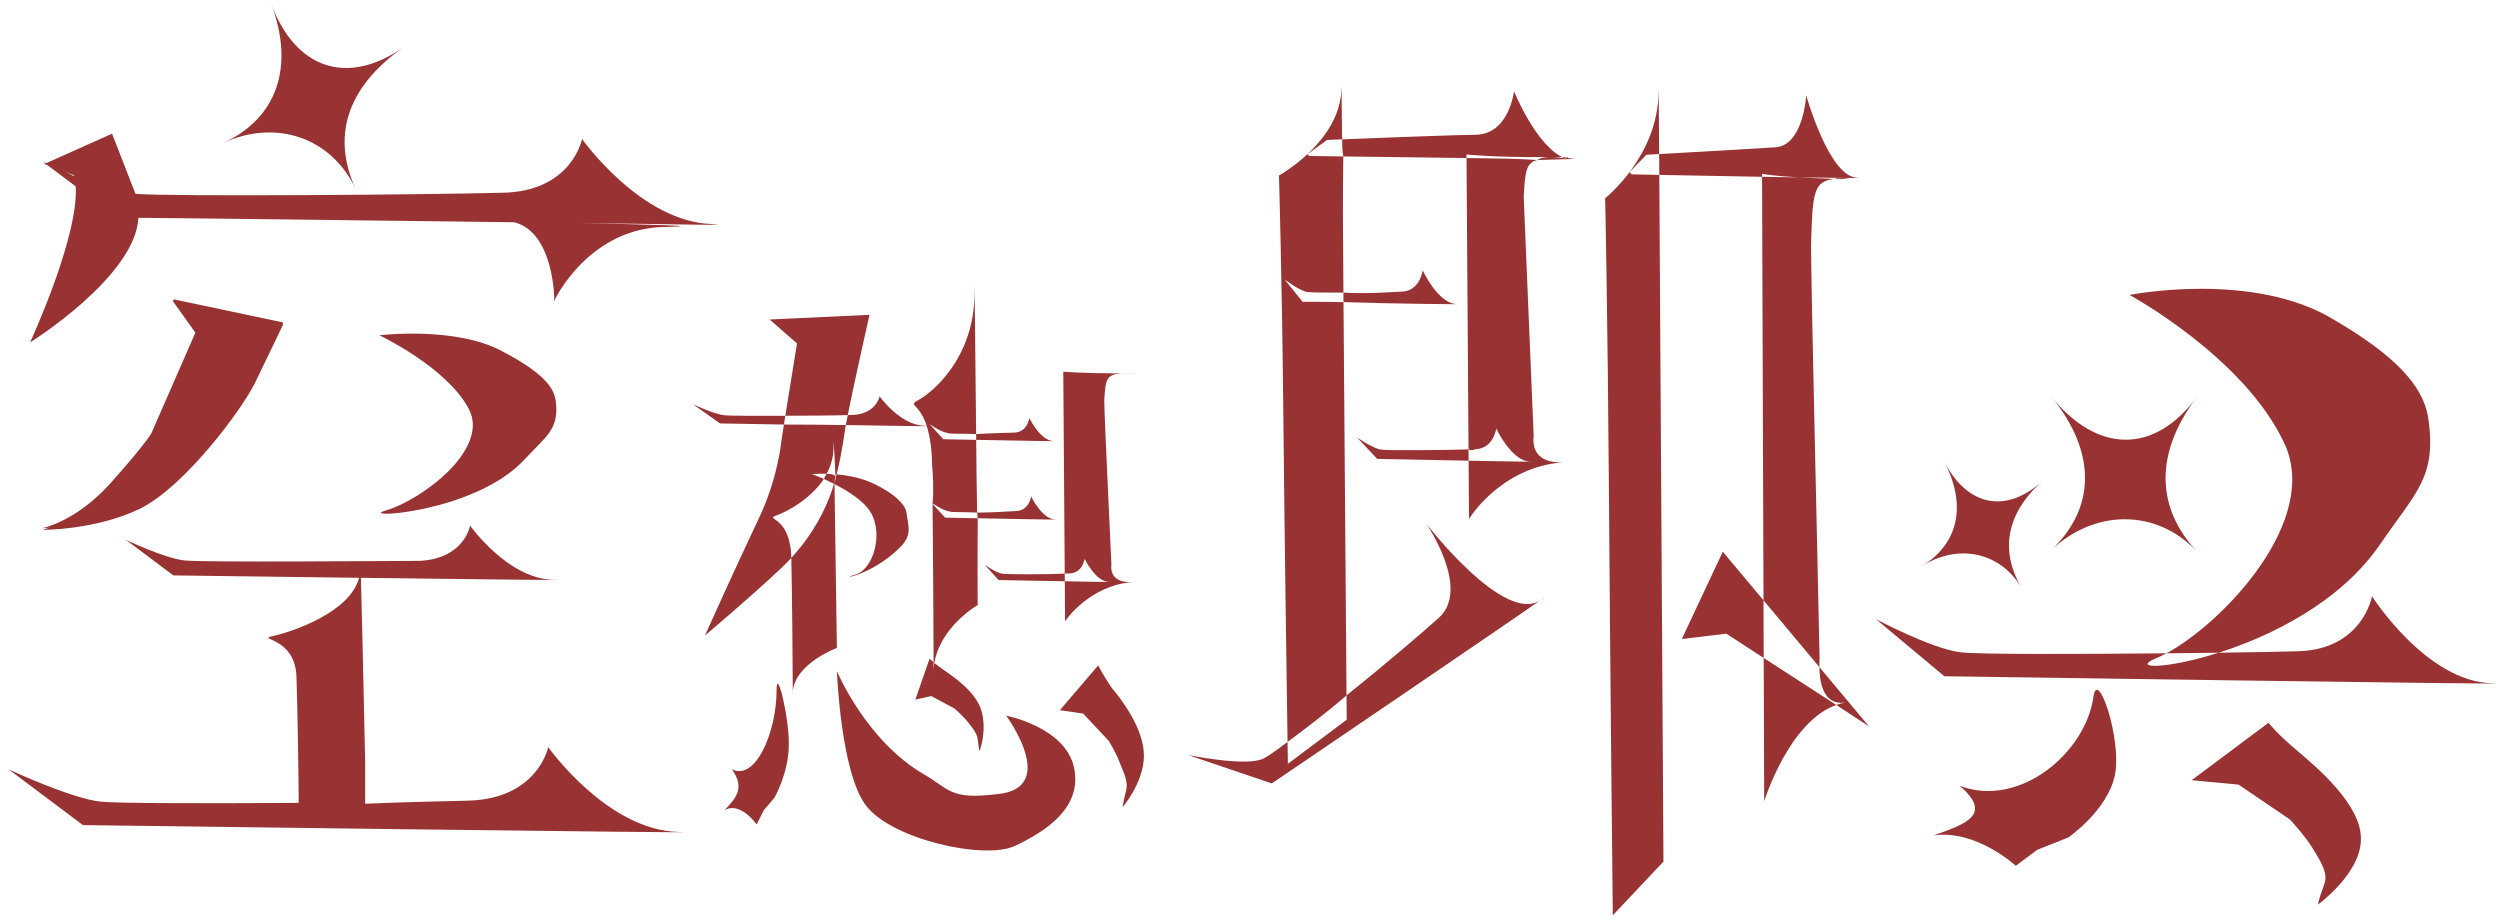
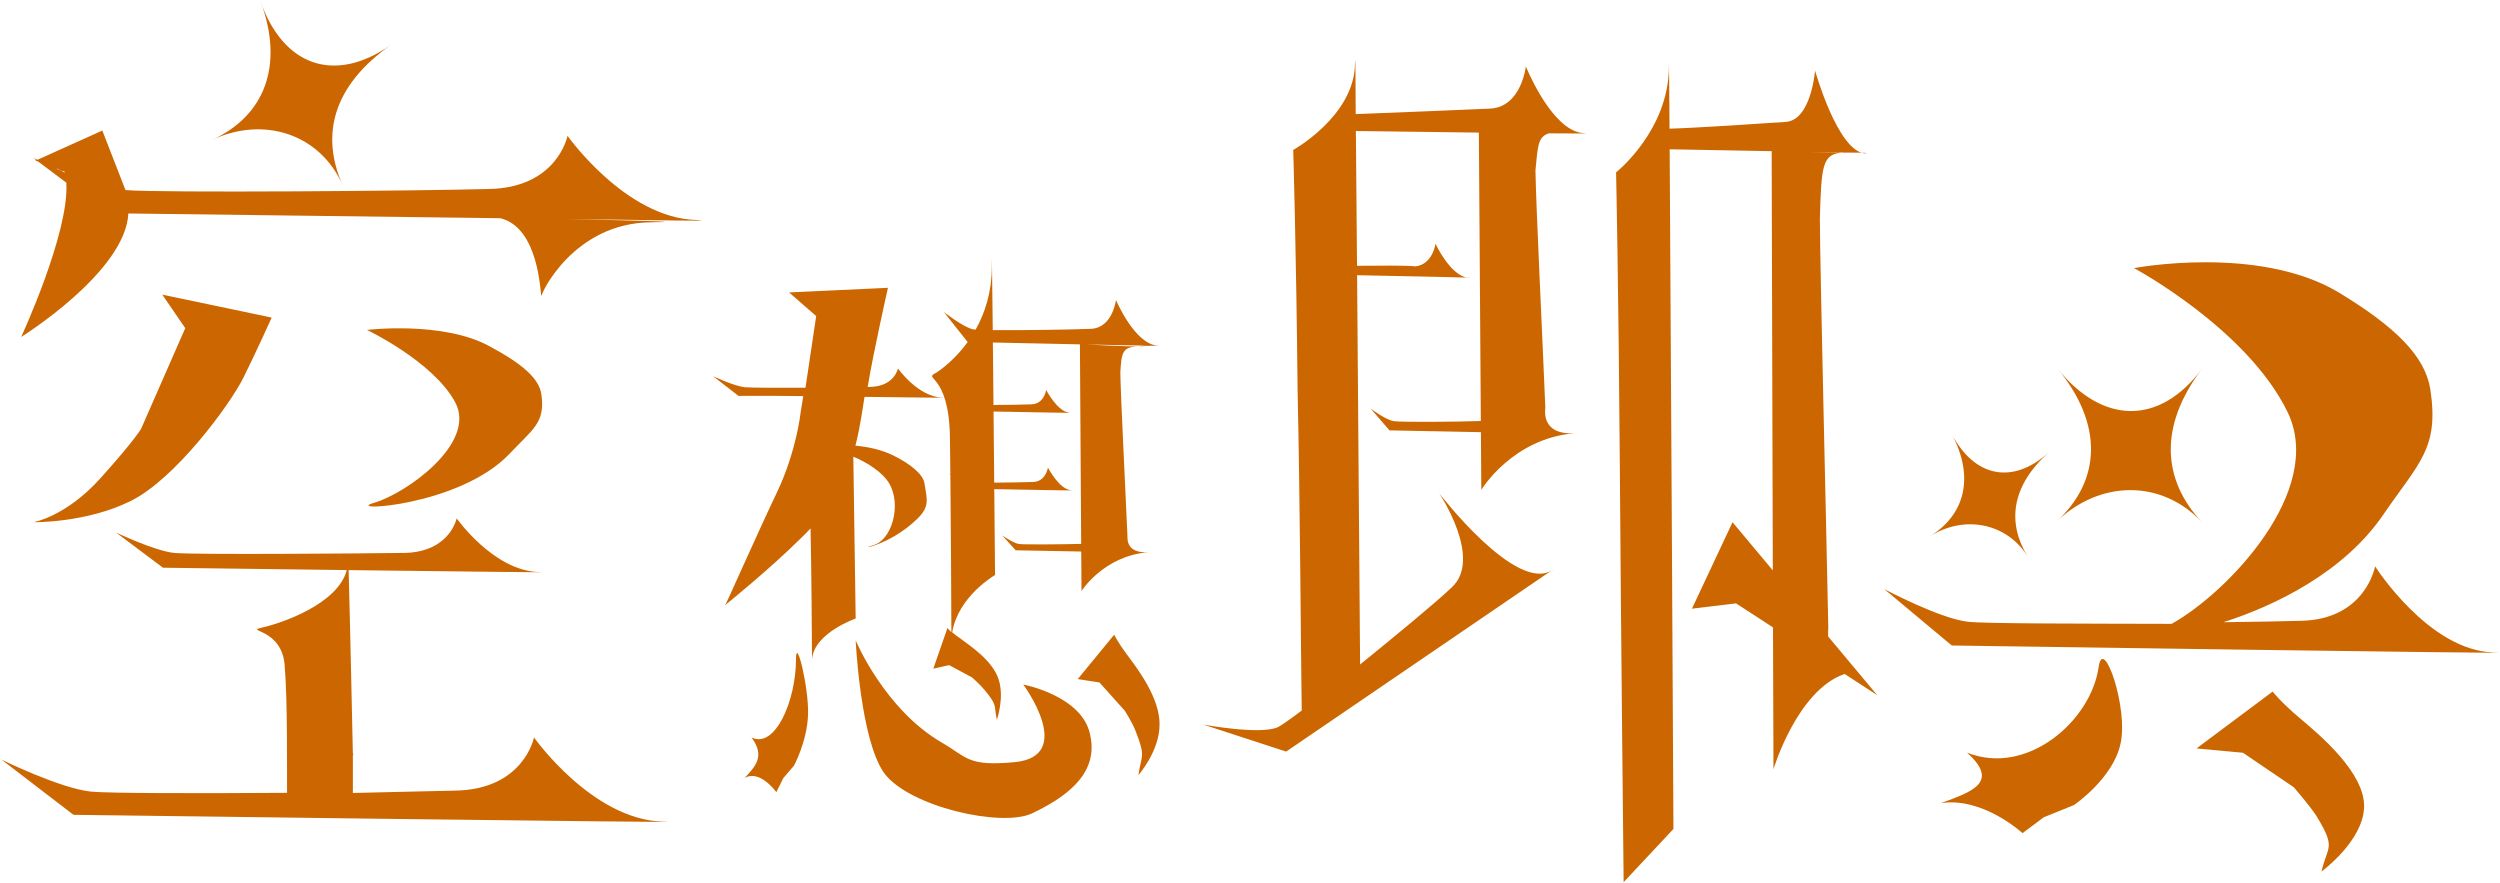
- <svg xmlns="http://www.w3.org/2000/svg" width="1402.5px" height="516.5px">
-   <path fill-rule="evenodd" stroke-width="1px" stroke-linecap="butt" stroke-linejoin="miter" fill="#993333" d="M1090.795,379.373 L1052.490,347.398 C1052.490,347.398 1083.948,364.109 1099.867,365.910 C1109.661,367.18 1165.474,366.965 1215.379,366.506 C1213.434,367.548 1211.578,368.440 1209.843,369.155 C1194.961,375.289 1215.172,375.548 1244.667,366.181 C1263.801,365.930 1280.10,365.634 1289.376,365.349 C1325.455,364.253 1330.705,334.496 1330.705,334.496 C1330.705,334.496 1360.955,382.162 1397.738,383.300 C1434.521,384.438 1090.795,379.373 1090.795,379.373 ZM1281.104,247.83 C1258.181,199.816 1194.64,165.462 1194.64,165.462 C1194.64,165.462 1264.276,151.561 1309.751,179.60 C1342.295,198.740 1359.151,215.424 1362.24,234.310 C1367.117,267.796 1355.437,275.787 1335.402,305.141 C1313.179,337.701 1274.252,356.784 1244.667,366.181 C1235.439,366.302 1225.533,366.412 1215.379,366.506 C1246.854,349.636 1302.693,291.600 1281.104,247.83 ZM1232.728,222.340 C1207.607,255.438 1210.469,285.677 1232.263,309.154 C1209.653,285.340 1174.939,285.382 1150.149,309.124 C1175.369,285.900 1176.851,254.23 1150.614,222.311 C1176.21,254.18 1208.414,255.40 1232.728,222.340 ZM1133.526,328.893 C1121.582,309.580 1098.176,304.851 1078.179,317.620 C1098.394,305.263 1103.806,283.760 1090.510,258.572 C1103.247,283.643 1124.941,288.778 1145.857,269.845 C1124.342,288.938 1122.85,309.921 1133.526,328.893 ZM989.324,336.778 L988.518,99.181 C995.726,99.305 1002.758,99.419 1009.244,99.518 C1014.451,99.789 1020.703,99.991 1028.84,100.39 C1017.342,101.92 1016.822,107.860 1015.995,137.731 C1016.209,170.829 1019.497,304.972 1020.775,369.38 C1020.786,369.357 1020.614,371.420 1020.663,374.231 L989.324,336.778 ZM1020.663,374.231 L1048.500,407.500 L1030.16,395.485 C1031.665,394.914 1033.363,394.468 1035.114,394.180 C1022.669,395.748 1020.800,382.60 1020.663,374.231 ZM989.707,449.492 L989.434,369.107 L1030.16,395.485 C1003.54,404.825 989.707,449.492 989.707,449.492 ZM968.499,355.500 L943.499,358.500 L966.500,309.500 L989.324,336.778 L989.434,369.107 L968.499,355.500 ZM988.518,99.181 C967.644,98.825 945.355,98.400 930.867,98.117 C930.840,94.9 930.814,90.103 930.789,86.433 C946.661,85.549 984.192,83.443 995.982,82.633 C1011.76,81.597 1013.273,53.481 1013.273,53.481 C1013.273,53.481 1025.928,98.519 1041.317,99.595 C1046.992,99.991 1031.303,99.852 1009.244,99.518 C994.902,98.771 988.512,97.503 988.512,97.503 L988.518,99.181 ZM914.184,96.585 L915.39,97.804 C915.39,97.804 921.231,97.929 930.867,98.117 C931.603,211.396 933.2,483.352 933.2,483.352 L904.776,513.500 C904.776,513.500 903.272,373.371 902.613,276.761 C901.953,180.152 900.499,111.214 900.499,111.214 C900.499,111.214 930.273,87.600 930.434,51.480 C930.467,43.894 930.600,58.551 930.789,86.433 C926.339,86.681 923.592,86.833 923.592,86.833 L914.184,96.585 ZM1037.504,100.18 C1034.178,100.53 1031.43,100.58 1028.84,100.39 C1030.613,99.791 1033.704,99.858 1037.504,100.18 ZM862.426,89.77 C864.131,88.550 866.252,88.265 868.918,88.135 C871.789,88.145 874.817,88.143 877.982,88.131 C879.347,88.608 880.738,88.899 882.149,88.968 C887.113,89.212 878.84,89.209 862.426,89.77 ZM868.918,88.135 C836.559,88.31 822.709,86.662 822.709,86.662 L822.722,88.657 C797.665,88.359 770.481,87.996 753.6,87.756 C752.975,84.386 752.944,81.182 752.915,78.172 C771.473,77.447 815.356,75.718 829.141,75.55 C846.790,74.205 849.358,51.140 849.358,51.140 C849.358,51.140 861.861,82.353 877.856,88.83 C874.345,88.22 871.400,88.15 868.918,88.135 ZM854.802,110.34 C855.52,129.265 858.892,207.203 860.383,244.425 C860.432,245.127 857.377,260.271 877.127,259.33 C841.652,261.942 824.104,291.170 824.104,291.170 L823.881,258.453 C844.782,258.847 863.5,259.160 858.213,258.956 C847.889,258.515 839.398,240.42 839.398,240.42 C839.398,240.42 837.925,251.574 827.798,251.999 C826.760,252.42 825.408,252.87 823.838,252.130 L822.722,88.657 C837.525,88.833 851.566,88.986 862.426,89.77 C856.107,91.30 855.562,96.368 854.802,110.34 ZM772.62,257.434 L761.311,245.42 C761.311,245.42 770.140,251.518 774.608,252.216 C778.618,252.843 810.100,252.512 823.838,252.130 L823.881,258.453 C799.756,257.997 772.62,257.434 772.62,257.434 ZM733.500,86.499 L734.499,87.500 C734.499,87.500 741.739,87.602 753.6,87.756 C753.195,108.185 753.422,134.896 753.660,164.154 C743.846,164.199 735.313,164.122 733.353,163.815 C728.885,163.117 720.55,156.641 720.55,156.641 L730.806,169.33 C730.806,169.33 740.649,169.233 753.704,169.491 C754.378,252.596 755.135,353.961 755.402,390.134 C743.169,400.69 731.234,409.539 722.315,416.247 C721.845,384.569 720.589,297.934 719.970,234.300 C719.199,155.51 717.500,98.500 717.500,98.500 C717.500,98.500 752.311,79.129 752.500,49.499 C752.539,43.276 752.694,55.300 752.915,78.172 C747.712,78.375 744.499,78.499 744.499,78.499 L733.500,86.499 ZM786.543,163.598 C796.669,163.173 798.142,151.641 798.142,151.641 C798.142,151.641 806.633,170.114 816.957,170.555 C823.984,170.855 781.534,170.42 753.704,169.491 C753.689,167.703 753.675,165.924 753.660,164.154 C766.212,164.96 780.860,163.836 786.543,163.598 ZM755.503,403.769 C755.503,403.769 755.467,398.829 755.402,390.134 C776.470,373.24 798.408,354.549 807.286,346.485 C825.169,330.243 800.252,293.94 800.252,293.94 C800.252,293.94 843.919,350.74 864.323,336.609 C847.80,348.350 713.499,439.499 713.499,439.499 L666.491,423.567 C666.491,423.567 698.510,430.169 708.524,425.688 C710.680,424.724 715.658,421.254 722.315,416.247 C722.431,424.21 722.500,428.499 722.500,428.499 L755.503,403.769 ZM864.499,336.500 C864.442,336.539 864.381,336.570 864.323,336.609 C866.606,335.54 866.876,334.873 864.499,336.500 ZM879.918,88.123 C879.261,88.126 878.627,88.128 877.982,88.131 C877.939,88.116 877.898,88.98 877.856,88.83 C878.523,88.95 879.209,88.108 879.918,88.123 ZM628.168,427.880 C626.26,422.427 621.959,415.576 621.959,415.576 L607.654,400.314 L594.587,398.404 L616.11,373.267 C616.11,373.267 618.115,377.670 623.707,385.93 C629.299,392.516 641.948,409.126 641.735,424.238 C641.521,439.350 629.755,452.828 629.755,452.828 C631.377,441.163 634.75,442.915 628.168,427.880 ZM629.667,209.505 C631.773,209.410 634.346,209.437 637.499,209.499 C634.719,209.514 632.141,209.513 629.667,209.505 ZM619.500,224.499 C619.679,237.664 622.431,291.18 623.499,316.499 C623.534,316.980 621.345,327.347 635.500,326.500 C610.75,328.491 597.500,348.500 597.500,348.500 L597.340,326.102 C612.319,326.372 625.379,326.587 621.944,326.447 C614.545,326.145 608.460,313.499 608.460,313.499 C608.460,313.499 607.404,321.393 600.147,321.684 C599.403,321.714 598.434,321.744 597.309,321.774 L596.499,208.499 C596.499,208.499 606.471,209.434 629.667,209.505 C620.626,209.916 620.193,212.596 619.500,224.499 ZM560.203,325.405 L552.498,316.922 C552.498,316.922 558.825,321.355 562.28,321.833 C564.901,322.262 587.463,322.35 597.309,321.774 L597.340,326.102 C580.50,325.790 560.203,325.405 560.203,325.405 ZM548.52,290.746 C548.41,289.528 548.30,288.299 548.18,287.57 C556.667,287.6 566.289,286.839 570.147,286.684 C577.404,286.393 578.460,278.499 578.460,278.499 C578.460,278.499 584.545,291.145 591.944,291.447 C596.861,291.647 567.984,291.121 548.52,290.746 ZM532.28,286.833 C529.457,286.449 524.879,283.521 523.170,282.379 C523.90,274.279 523.4,266.964 522.916,261.110 C522.361,224.484 507.54,228.816 514.564,224.769 C522.75,220.722 546.707,200.766 546.665,164.618 C546.644,145.973 547.130,193.72 547.607,243.53 C539.752,243.104 532.566,243.63 531.28,242.833 C527.825,242.355 521.498,237.922 521.498,237.922 L529.203,246.405 C529.203,246.405 537.293,246.562 547.642,246.757 C547.773,260.526 547.902,274.393 548.18,287.57 C540.395,287.102 533.528,287.57 532.28,286.833 ZM548.52,290.746 C548.306,318.393 548.492,339.431 548.492,339.431 C548.492,339.431 527.659,351.324 524.188,371.904 C524.33,371.776 523.884,371.652 523.744,371.534 C523.701,354.368 523.474,313.56 523.173,282.665 L530.203,290.405 C530.203,290.405 537.989,290.556 548.52,290.746 ZM523.699,378.279 C523.736,380.661 523.752,379.508 523.751,375.827 C523.823,374.486 523.973,373.179 524.188,371.904 C525.442,372.939 527.147,374.260 529.358,375.788 C534.788,379.540 547.28,387.902 550.499,398.499 C553.971,409.97 549.499,421.500 549.499,421.500 C547.772,412.948 549.955,413.483 542.499,404.500 C539.796,401.242 535.500,397.499 535.500,397.499 L522.500,390.499 L513.500,392.499 L521.499,369.499 C521.499,369.499 522.222,370.251 523.744,371.534 C523.748,373.206 523.750,374.646 523.751,375.827 C523.707,376.633 523.685,377.449 523.699,378.279 ZM522.498,281.922 C522.498,281.922 522.751,282.98 523.170,282.379 C523.171,282.474 523.172,282.570 523.173,282.665 L522.498,281.922 ZM569.147,242.684 C576.404,242.393 577.460,234.499 577.460,234.499 C577.460,234.499 583.545,247.145 590.944,247.447 C595.812,247.645 567.548,247.131 547.642,246.757 C547.630,245.521 547.618,244.286 547.607,243.53 C556.101,242.998 565.376,242.835 569.147,242.684 ZM474.508,238.453 C474.785,236.906 475.150,235.7 475.580,232.849 C476.430,232.831 477.221,232.812 477.894,232.794 C491.484,232.423 493.462,222.352 493.462,222.352 C493.462,222.352 504.856,238.484 518.712,238.869 C525.0,239.44 501.764,238.786 474.508,238.453 ZM474.499,238.500 C473.710,242.907 472.375,254.249 469.349,266.115 C468.916,266.76 468.490,266.40 468.69,266.9 C467.825,251.158 467.652,242.880 467.665,250.189 C467.676,256.43 466.146,261.241 463.728,265.788 C458.794,265.658 455.499,265.975 455.499,265.975 C455.499,265.975 458.169,266.946 462.22,268.660 C454.297,280.531 440.790,287.355 435.564,289.180 C428.54,291.804 443.361,288.996 443.916,312.737 C443.918,312.819 443.919,312.907 443.921,312.990 C442.120,314.950 440.304,316.793 438.499,318.500 C420.511,335.508 395.499,356.500 395.499,356.500 C395.504,356.439 412.690,318.161 424.855,292.629 C436.40,269.150 438.325,247.57 438.325,247.57 L439.785,238.17 C450.800,238.158 463.9,238.312 474.508,238.453 C474.505,238.468 474.502,238.484 474.499,238.500 ZM467.878,271.441 C467.971,271.488 468.65,271.537 468.159,271.585 C468.700,305.575 469.492,363.506 469.492,363.506 C469.492,363.506 445.996,372.199 444.751,387.99 C444.743,376.393 444.373,332.545 443.921,312.990 C452.253,303.925 460.282,292.220 465.500,278.500 C466.374,276.199 467.163,273.829 467.878,271.441 ZM469.349,266.115 C475.836,266.699 483.626,268.147 490.499,271.499 C501.403,276.817 507.801,282.716 508.499,287.500 C509.738,295.982 511.850,300.340 504.500,307.500 C488.216,323.359 469.45,325.256 479.499,322.499 C489.954,319.743 495.665,299.650 488.500,287.500 C484.728,281.104 475.785,275.480 468.159,271.585 C468.154,271.235 468.148,270.887 468.142,270.542 C468.572,269.66 468.974,267.587 469.349,266.115 ZM467.878,271.441 C465.770,270.372 463.776,269.440 462.22,268.660 C462.626,267.731 463.202,266.778 463.728,265.788 C465.65,265.823 466.525,265.893 468.69,266.9 C468.93,267.460 468.117,268.974 468.142,270.542 C468.55,270.842 467.967,271.142 467.878,271.441 ZM444.699,388.688 C444.685,388.150 444.707,387.621 444.751,387.99 C444.752,389.485 444.736,390.232 444.699,388.688 ZM403.93,237.540 L388.664,226.719 C388.664,226.719 400.514,232.374 406.510,232.984 C409.586,233.296 424.715,233.336 440.555,233.250 L439.785,238.17 C419.384,237.756 403.93,237.540 403.93,237.540 ZM447.114,192.647 L431.755,179.242 L487.790,176.635 C487.790,176.635 479.269,214.334 475.580,232.849 C468.69,233.13 454.66,233.177 440.555,233.250 L447.114,192.647 ZM325.205,125.117 C360.59,125.878 398.302,126.786 373.869,127.3 C330.94,127.391 311.354,167.420 310.880,168.960 C311.18,167.532 310.592,130.123 288.412,124.681 C208.914,123.720 111.307,122.444 77.635,122.2 C75.978,155.274 16.877,192.11 16.877,192.11 C16.877,192.11 44.257,132.918 42.470,104.538 L26.586,92.623 L24.877,91.998 L25.426,91.753 L23.867,90.583 C23.867,90.583 24.612,90.938 25.908,91.537 L62.876,74.996 L75.994,108.732 C95.749,110.416 242.722,109.194 281.579,108.132 C320.830,107.60 326.541,77.970 326.541,77.970 C326.541,77.970 359.451,124.569 399.468,125.681 C413.293,126.66 377.706,125.726 325.205,125.117 ZM41.523,98.81 L36.870,96.381 C38.354,97.10 39.941,97.666 41.569,98.329 C41.555,98.248 41.536,98.162 41.523,98.81 ZM310.880,168.960 C310.877,168.991 310.874,169.11 310.871,169.8 C310.868,169.5 310.872,168.987 310.880,168.960 ZM199.47,105.935 C185.930,77.108 154.492,66.381 124.723,80.445 C154.722,66.990 165.903,38.246 151.940,1.58 C165.153,37.984 194.161,48.965 226.265,26.548 C193.308,49.79 186.565,77.669 199.47,105.935 ZM142.874,215.14 C135.358,230.196 103.913,272.580 78.876,285.22 C53.839,297.465 23.877,297.24 23.877,297.24 C23.877,297.24 25.309,296.777 27.797,295.948 C25.305,296.45 23.877,296.24 23.877,296.24 C23.877,296.24 42.244,292.868 61.876,271.21 C81.508,249.173 84.876,243.17 84.876,243.17 L109.608,186.619 L96.875,168.8 L97.674,168.175 L96.875,167.8 L158.874,180.9 C158.874,180.9 158.727,180.334 158.461,180.923 L158.874,181.9 C158.874,181.9 150.391,199.831 142.874,215.14 ZM212.873,188.10 C212.873,188.10 255.343,182.850 281.871,197.11 C300.856,207.146 310.516,215.508 311.732,224.626 C313.888,240.792 306.671,244.373 293.871,258.19 C265.519,288.246 198.670,291.276 216.873,286.22 C235.76,280.769 275.349,252.172 262.872,229.15 C250.395,205.859 212.873,188.10 212.873,188.10 ZM167.567,450.415 C167.521,438.296 166.973,397.702 166.311,379.503 C165.474,356.490 142.387,359.212 153.715,356.669 C164.131,354.331 196.363,343.532 201.435,324.150 C148.825,323.490 97.259,322.808 97.259,322.808 L70.682,302.873 C70.682,302.873 92.508,313.291 103.553,314.414 C114.598,315.537 210.3,314.748 235.35,314.64 C260.67,313.381 263.709,294.829 263.709,294.829 C263.709,294.829 284.697,324.546 310.218,325.256 C323.793,325.633 262.667,324.916 202.471,324.163 C203.168,348.369 204.709,420.380 204.873,428.40 L204.873,428.40 L204.873,428.56 C204.882,428.480 204.887,428.715 204.887,428.715 C204.887,428.715 204.874,428.718 204.873,428.718 L204.873,450.90 C229.594,449.825 250.939,449.493 262.579,449.175 C301.831,448.103 307.542,419.13 307.542,419.13 C307.542,419.13 340.451,465.611 380.468,466.724 C420.486,467.836 46.540,462.885 46.540,462.885 L4.868,431.626 C4.868,431.626 39.91,447.962 56.410,449.723 C66.123,450.711 117.441,450.755 167.567,450.415 ZM167.874,450.413 L167.874,450.159 C167.850,450.242 167.842,450.329 167.820,450.413 C167.838,450.413 167.856,450.413 167.874,450.413 ZM410.500,431.499 C423.782,438.51 435.671,410.720 435.665,387.189 C435.662,373.425 442.996,403.185 442.500,418.500 C442.3,433.814 434.500,447.500 434.500,447.500 L428.499,454.500 L424.499,462.499 C424.499,462.499 415.228,449.372 406.499,454.500 C412.631,447.908 418.322,442.203 410.500,431.499 ZM559.499,445.499 C594.513,442.208 564.500,401.500 564.500,401.500 C564.500,401.500 597.599,407.882 602.500,430.500 C607.400,453.117 586.718,466.303 569.500,474.500 C552.281,482.696 499.439,470.723 485.500,451.499 C471.560,432.276 469.500,376.500 469.500,376.500 C469.500,376.500 485.821,415.634 518.500,434.499 C532.673,442.682 532.815,448.8 559.499,445.499 ZM1099.418,440.88 C1133.384,453.517 1169.791,422.158 1174.34,391.407 C1176.517,373.419 1190.541,414.996 1186.455,434.827 C1182.370,454.657 1160.36,469.791 1160.36,469.791 L1142.891,476.740 L1130.858,485.728 C1130.858,485.728 1108.698,465.176 1084.671,468.677 C1102.90,462.311 1118.183,456.941 1099.418,440.88 ZM1288.152,420.643 C1299.418,430.160 1324.900,451.454 1324.470,470.828 C1324.39,490.201 1300.336,507.480 1300.336,507.480 C1303.603,492.526 1309.38,494.772 1297.138,475.496 C1292.823,468.506 1284.629,459.723 1284.629,459.723 L1255.812,440.156 L1229.487,437.708 L1272.647,405.482 C1272.647,405.482 1276.886,411.127 1288.152,420.643 Z" />
+ <svg xmlns="http://www.w3.org/2000/svg" width="1417px" height="500px">
+   <path fill-rule="evenodd" fill="rgb(204, 102, 0)" d="M1106.295,365.873 L1067.990,333.898 C1067.990,333.898 1099.448,350.609 1115.367,352.410 C1125.161,353.518 1180.974,353.465 1230.879,353.6 C1262.354,336.136 1318.194,278.100 1296.604,233.583 C1273.681,186.316 1209.564,151.962 1209.564,151.962 C1209.564,151.962 1279.776,138.61 1325.251,165.560 C1357.795,185.240 1374.651,201.924 1377.524,220.811 C1382.617,254.296 1370.937,262.287 1350.902,291.641 C1328.679,324.201 1289.752,343.284 1260.167,352.681 C1279.301,352.430 1295.510,352.134 1304.876,351.849 C1340.955,350.753 1346.205,320.996 1346.205,320.996 C1346.205,320.996 1376.455,368.662 1413.238,369.800 C1450.21,370.938 1106.295,365.873 1106.295,365.873 ZM1248.228,208.840 C1223.107,241.938 1225.969,272.177 1247.763,295.654 C1225.153,271.840 1190.439,271.882 1165.649,295.624 C1190.869,272.400 1192.351,240.523 1166.114,208.811 C1191.521,240.518 1223.914,241.539 1248.228,208.840 ZM1149.26,315.393 C1137.82,296.80 1113.676,291.351 1093.679,304.120 C1113.894,291.763 1119.306,270.260 1106.10,245.72 C1118.747,270.143 1140.441,275.278 1161.357,256.345 C1139.842,275.438 1137.585,296.421 1149.26,315.393 ZM1063.999,394.0 L1045.516,381.985 C1018.554,391.325 1005.207,435.992 1005.207,435.992 L1004.934,355.607 L983.999,341.999 L958.999,344.999 L982.0,295.999 L1004.824,323.278 L1004.18,85.681 C983.144,85.325 960.855,84.900 946.367,84.617 C947.103,197.902 948.502,469.852 948.502,469.852 L920.276,499.999 C920.276,499.999 918.772,359.871 918.113,263.261 C917.453,166.652 916.0,97.714 916.0,97.714 C916.0,97.714 945.773,74.100 945.934,37.980 C945.967,30.394 946.100,45.49 946.289,72.933 C962.161,72.49 999.692,69.943 1011.482,69.133 C1026.576,68.97 1028.773,39.981 1028.773,39.981 C1028.773,39.981 1041.428,85.19 1056.817,86.95 C1062.466,86.489 1046.944,86.353 1025.44,86.22 C1030.210,86.286 1036.366,86.485 1043.637,86.532 C1032.840,87.566 1032.323,94.308 1031.495,124.231 C1031.709,157.329 1034.997,291.472 1036.275,355.538 C1036.286,355.857 1036.111,357.915 1036.161,360.729 L1063.999,394.0 ZM1053.3,86.518 C1049.679,86.553 1046.596,86.551 1043.637,86.532 C1046.156,86.291 1049.232,86.359 1053.3,86.518 ZM877.917,75.577 C871.604,77.531 871.62,82.873 870.302,96.534 C870.552,115.765 874.392,193.703 875.883,230.925 C875.932,231.627 872.877,246.772 892.627,245.533 C857.152,248.442 839.604,277.670 839.604,277.670 L839.381,244.953 C815.256,244.497 787.562,243.934 787.562,243.934 L776.811,231.542 C776.811,231.542 785.640,238.18 790.108,238.716 C794.118,239.343 825.600,239.12 839.338,238.630 L838.222,75.157 C813.165,74.859 785.981,74.496 768.506,74.256 C768.695,94.683 768.922,121.401 769.160,150.654 C781.712,150.596 796.360,150.336 802.43,150.98 C812.169,149.673 813.642,138.141 813.642,138.141 C813.642,138.141 822.133,156.614 832.457,157.55 C839.484,157.355 797.34,156.542 769.204,155.991 C769.878,239.88 770.634,340.452 770.902,376.634 C791.970,359.524 813.908,341.49 822.786,332.985 C840.669,316.743 815.752,279.594 815.752,279.594 C815.752,279.594 859.418,336.573 879.822,323.109 C862.466,334.927 729.0,425.999 729.0,425.999 L681.991,410.67 C681.991,410.67 714.10,416.669 724.24,412.188 C726.180,411.224 731.158,407.754 737.815,402.747 C737.345,371.59 736.89,284.426 735.470,220.800 C734.699,141.551 732.999,85.0 732.999,85.0 C732.999,85.0 767.811,65.629 767.999,35.999 C768.39,29.776 768.194,41.798 768.415,64.672 C786.973,63.947 830.856,62.218 844.641,61.554 C862.290,60.704 864.858,37.640 864.858,37.640 C864.858,37.640 877.364,68.862 893.362,74.586 C894.38,74.597 894.700,74.608 895.418,74.623 C894.752,74.626 894.130,74.627 893.477,74.629 C894.844,75.107 896.237,75.399 897.649,75.468 C902.614,75.712 893.580,75.709 877.917,75.577 ZM880.0,322.999 C879.942,323.39 879.881,323.71 879.822,323.109 C882.131,321.537 882.386,321.367 880.0,322.999 ZM643.668,414.380 C641.526,408.927 637.459,402.76 637.459,402.76 L623.154,386.814 L610.87,384.904 L631.511,359.767 C631.511,359.767 633.615,364.170 639.207,371.593 C644.799,379.16 657.448,395.626 657.235,410.738 C657.21,425.850 645.255,439.328 645.255,439.328 C646.877,427.663 649.575,429.415 643.668,414.380 ZM615.669,195.257 C620.410,195.539 629.913,195.958 645.167,196.5 C636.126,196.416 635.693,199.96 634.999,210.999 C635.179,224.164 637.930,277.518 639.0,303.0 C639.34,303.480 636.845,313.847 651.0,313.0 C625.575,314.991 613.0,335.0 613.0,335.0 L612.840,312.602 C595.549,312.290 575.703,311.905 575.703,311.905 L567.998,303.422 C567.998,303.422 574.325,307.855 577.528,308.333 C580.401,308.762 602.963,308.535 612.809,308.274 L612.1,195.181 C594.346,194.815 575.347,194.403 562.761,194.127 C562.872,205.137 562.989,217.258 563.107,229.553 C571.600,229.498 580.876,229.335 584.647,229.184 C591.904,228.893 592.960,220.999 592.960,220.999 C592.960,220.999 599.45,233.645 606.444,233.947 C611.312,234.145 583.48,233.631 563.142,233.257 C563.273,247.26 563.402,260.893 563.518,273.557 C572.167,273.506 581.789,273.339 585.647,273.184 C592.904,272.893 593.960,264.999 593.960,264.999 C593.960,264.999 600.45,277.645 607.444,277.947 C612.361,278.147 583.484,277.621 563.552,277.246 C563.806,304.894 563.992,325.931 563.992,325.931 C563.992,325.931 543.163,337.827 539.693,358.408 C540.947,359.443 542.650,360.762 544.858,362.288 C550.288,366.40 562.528,374.402 566.0,384.999 C569.471,395.597 565.0,407.999 565.0,407.999 C563.272,399.448 565.455,399.983 557.999,391.0 C555.296,387.742 550.999,383.999 550.999,383.999 L537.999,377.0 L529.0,379.0 L537.0,356.0 C537.0,356.0 537.722,356.751 539.244,358.34 C539.201,340.874 538.974,299.557 538.673,269.165 L537.998,268.422 C537.998,268.422 538.251,268.598 538.670,268.879 C538.590,260.780 538.504,253.464 538.416,247.610 C537.861,210.984 522.554,215.316 530.64,211.269 C533.745,209.285 541.536,203.471 548.522,193.812 C548.459,193.811 548.425,193.810 548.425,193.810 L534.996,176.844 C534.996,176.844 546.25,185.711 551.606,186.666 C551.928,186.722 552.407,186.771 552.998,186.815 C558.225,177.508 562.182,165.619 562.165,151.118 C562.150,138.58 562.384,157.257 562.690,187.106 C579.219,187.289 608.580,186.804 618.42,186.369 C630.691,185.787 632.531,169.998 632.531,169.998 C632.531,169.998 643.136,195.290 656.31,195.894 C661.824,196.165 640.697,195.772 615.669,195.257 ZM652.999,196.0 C650.219,196.14 647.641,196.13 645.167,196.5 C647.273,195.910 649.846,195.937 652.999,196.0 ZM490.8,224.953 C490.5,224.968 490.2,224.984 489.999,224.999 C489.210,229.407 487.874,240.749 484.848,252.614 C491.334,253.198 499.125,254.647 506.0,258.0 C516.903,263.317 523.301,269.216 524.0,273.999 C525.238,282.482 527.351,286.840 519.999,293.999 C503.717,309.859 484.545,311.756 495.0,309.0 C505.454,306.243 511.165,286.150 503.999,273.999 C500.228,267.604 491.285,261.980 483.659,258.85 C484.200,292.75 484.992,350.6 484.992,350.6 C484.992,350.6 461.496,358.699 460.251,373.599 C460.243,362.893 459.873,319.45 459.421,299.490 C457.620,301.450 455.804,303.293 453.999,305.0 C436.11,322.8 411.0,342.999 411.0,342.999 C411.4,342.939 428.190,304.661 440.355,279.129 C451.540,255.650 453.825,233.557 453.825,233.557 L455.285,224.517 C434.884,224.256 418.593,224.40 418.593,224.40 L404.164,213.219 C404.164,213.219 416.14,218.874 422.10,219.484 C425.86,219.796 440.215,219.836 456.55,219.750 L462.614,179.147 L447.255,165.742 L503.290,163.135 C503.290,163.135 494.769,200.834 491.80,219.349 C491.930,219.331 492.721,219.312 493.394,219.294 C506.984,218.923 508.962,208.852 508.962,208.852 C508.962,208.852 520.356,224.984 534.212,225.369 C540.500,225.544 517.264,225.286 490.8,224.953 ZM460.199,375.188 C460.185,374.650 460.207,374.121 460.251,373.599 C460.252,375.985 460.236,376.732 460.199,375.188 ZM320.331,124.114 C355.186,124.875 393.434,125.783 368.999,126.0 C325.224,126.388 306.483,166.410 306.9,167.952 C306.147,166.520 305.730,129.173 283.612,123.679 C204.98,122.718 106.441,121.442 72.759,120.999 C71.102,154.267 12.0,190.999 12.0,190.999 C12.0,190.999 39.380,131.914 37.593,103.537 L21.709,91.624 L19.999,91.0 L20.548,90.754 L18.990,89.585 C18.990,89.585 19.734,89.940 21.31,90.538 L57.999,73.999 L71.118,107.732 C90.873,109.415 237.849,108.193 276.707,107.132 C315.959,106.60 321.670,76.973 321.670,76.973 C321.670,76.973 354.581,123.566 394.599,124.678 C408.424,125.63 372.835,124.723 320.331,124.114 ZM36.638,97.79 L31.993,95.382 C33.474,96.9 35.57,96.663 36.680,97.325 C36.666,97.242 36.652,97.161 36.638,97.79 ZM194.173,104.934 C181.56,76.111 149.618,65.386 119.847,79.448 C149.847,65.994 161.28,37.254 147.66,0.71 C160.279,36.992 189.288,47.971 221.392,25.557 C188.434,48.86 181.691,76.672 194.173,104.934 ZM153.999,180.0 C153.999,180.0 145.517,198.819 138.0,214.0 C130.482,229.180 99.37,271.558 73.999,284.0 C48.962,296.441 19.0,295.999 19.0,295.999 C19.0,295.999 37.367,292.844 56.999,270.999 C76.632,249.155 79.999,243.0 79.999,243.0 L104.999,185.999 L92.0,166.999 L153.999,180.0 ZM207.999,186.999 C207.999,186.999 250.471,181.840 277.0,196.0 C295.985,206.133 305.645,214.494 306.861,223.610 C309.17,239.775 301.799,243.355 289.0,256.999 C260.647,287.223 193.796,290.252 212.0,285.0 C230.203,279.747 270.477,251.153 258.0,227.999 C245.522,204.846 207.999,186.999 207.999,186.999 ZM51.533,448.680 C61.246,449.667 112.566,449.712 162.693,449.371 C162.647,437.250 162.98,396.663 161.436,378.469 C160.599,355.458 137.512,358.180 148.840,355.637 C159.257,353.299 191.489,342.502 196.561,323.122 C143.950,322.463 92.383,321.780 92.383,321.780 L65.806,301.848 C65.806,301.848 87.632,312.265 98.677,313.387 C109.722,314.510 205.129,313.721 230.162,313.38 C255.195,312.354 258.837,293.805 258.837,293.805 C258.837,293.805 279.825,323.519 305.346,324.228 C318.922,324.605 257.794,323.889 197.597,323.135 C198.295,347.351 199.836,419.341 199.999,426.999 L200.0,426.999 L200.0,427.16 C200.9,427.440 200.14,427.674 200.14,427.674 C200.14,427.674 200.1,427.677 200.0,427.678 L200.0,449.46 C224.721,448.782 246.66,448.449 257.707,448.132 C296.959,447.60 302.670,417.973 302.670,417.973 C302.670,417.973 335.581,464.566 375.599,465.678 C415.617,466.791 41.663,461.840 41.663,461.840 L0.9,430.585 C0.9,430.585 34.214,446.919 51.533,448.680 ZM163.0,449.369 L163.0,449.115 C162.975,449.199 162.967,449.286 162.945,449.370 C162.963,449.370 162.981,449.369 163.0,449.369 ZM425.999,418.0 C439.282,424.551 451.171,397.220 451.165,373.689 C451.162,359.925 458.496,389.685 458.0,404.999 C457.503,420.314 449.999,433.999 449.999,433.999 L443.999,441.0 L440.0,448.999 C440.0,448.999 430.728,435.872 422.0,441.0 C428.131,434.408 433.822,428.703 425.999,418.0 ZM574.999,431.999 C610.13,428.708 579.999,387.999 579.999,387.999 C579.999,387.999 613.99,394.382 617.999,417.0 C622.900,439.617 602.218,452.803 585.0,461.0 C567.781,469.196 514.939,457.223 501.0,438.0 C487.60,418.776 484.999,362.999 484.999,362.999 C484.999,362.999 501.321,402.134 533.999,421.0 C548.173,429.182 548.315,434.508 574.999,431.999 ZM1114.918,426.588 C1148.884,440.17 1185.291,408.658 1189.534,377.907 C1192.17,359.919 1206.41,401.497 1201.955,421.327 C1197.870,441.157 1175.536,456.291 1175.536,456.291 L1158.391,463.240 L1146.358,472.228 C1146.358,472.228 1124.198,451.676 1100.171,455.178 C1117.590,448.811 1133.683,443.441 1114.918,426.588 ZM1303.652,407.143 C1314.918,416.660 1340.400,437.954 1339.970,457.328 C1339.539,476.701 1315.836,493.980 1315.836,493.980 C1319.103,479.26 1324.538,481.272 1312.638,461.996 C1308.323,455.6 1300.129,446.223 1300.129,446.223 L1271.312,426.656 L1244.987,424.208 L1288.147,391.982 C1288.147,391.982 1292.386,397.627 1303.652,407.143 Z" />
</svg>
